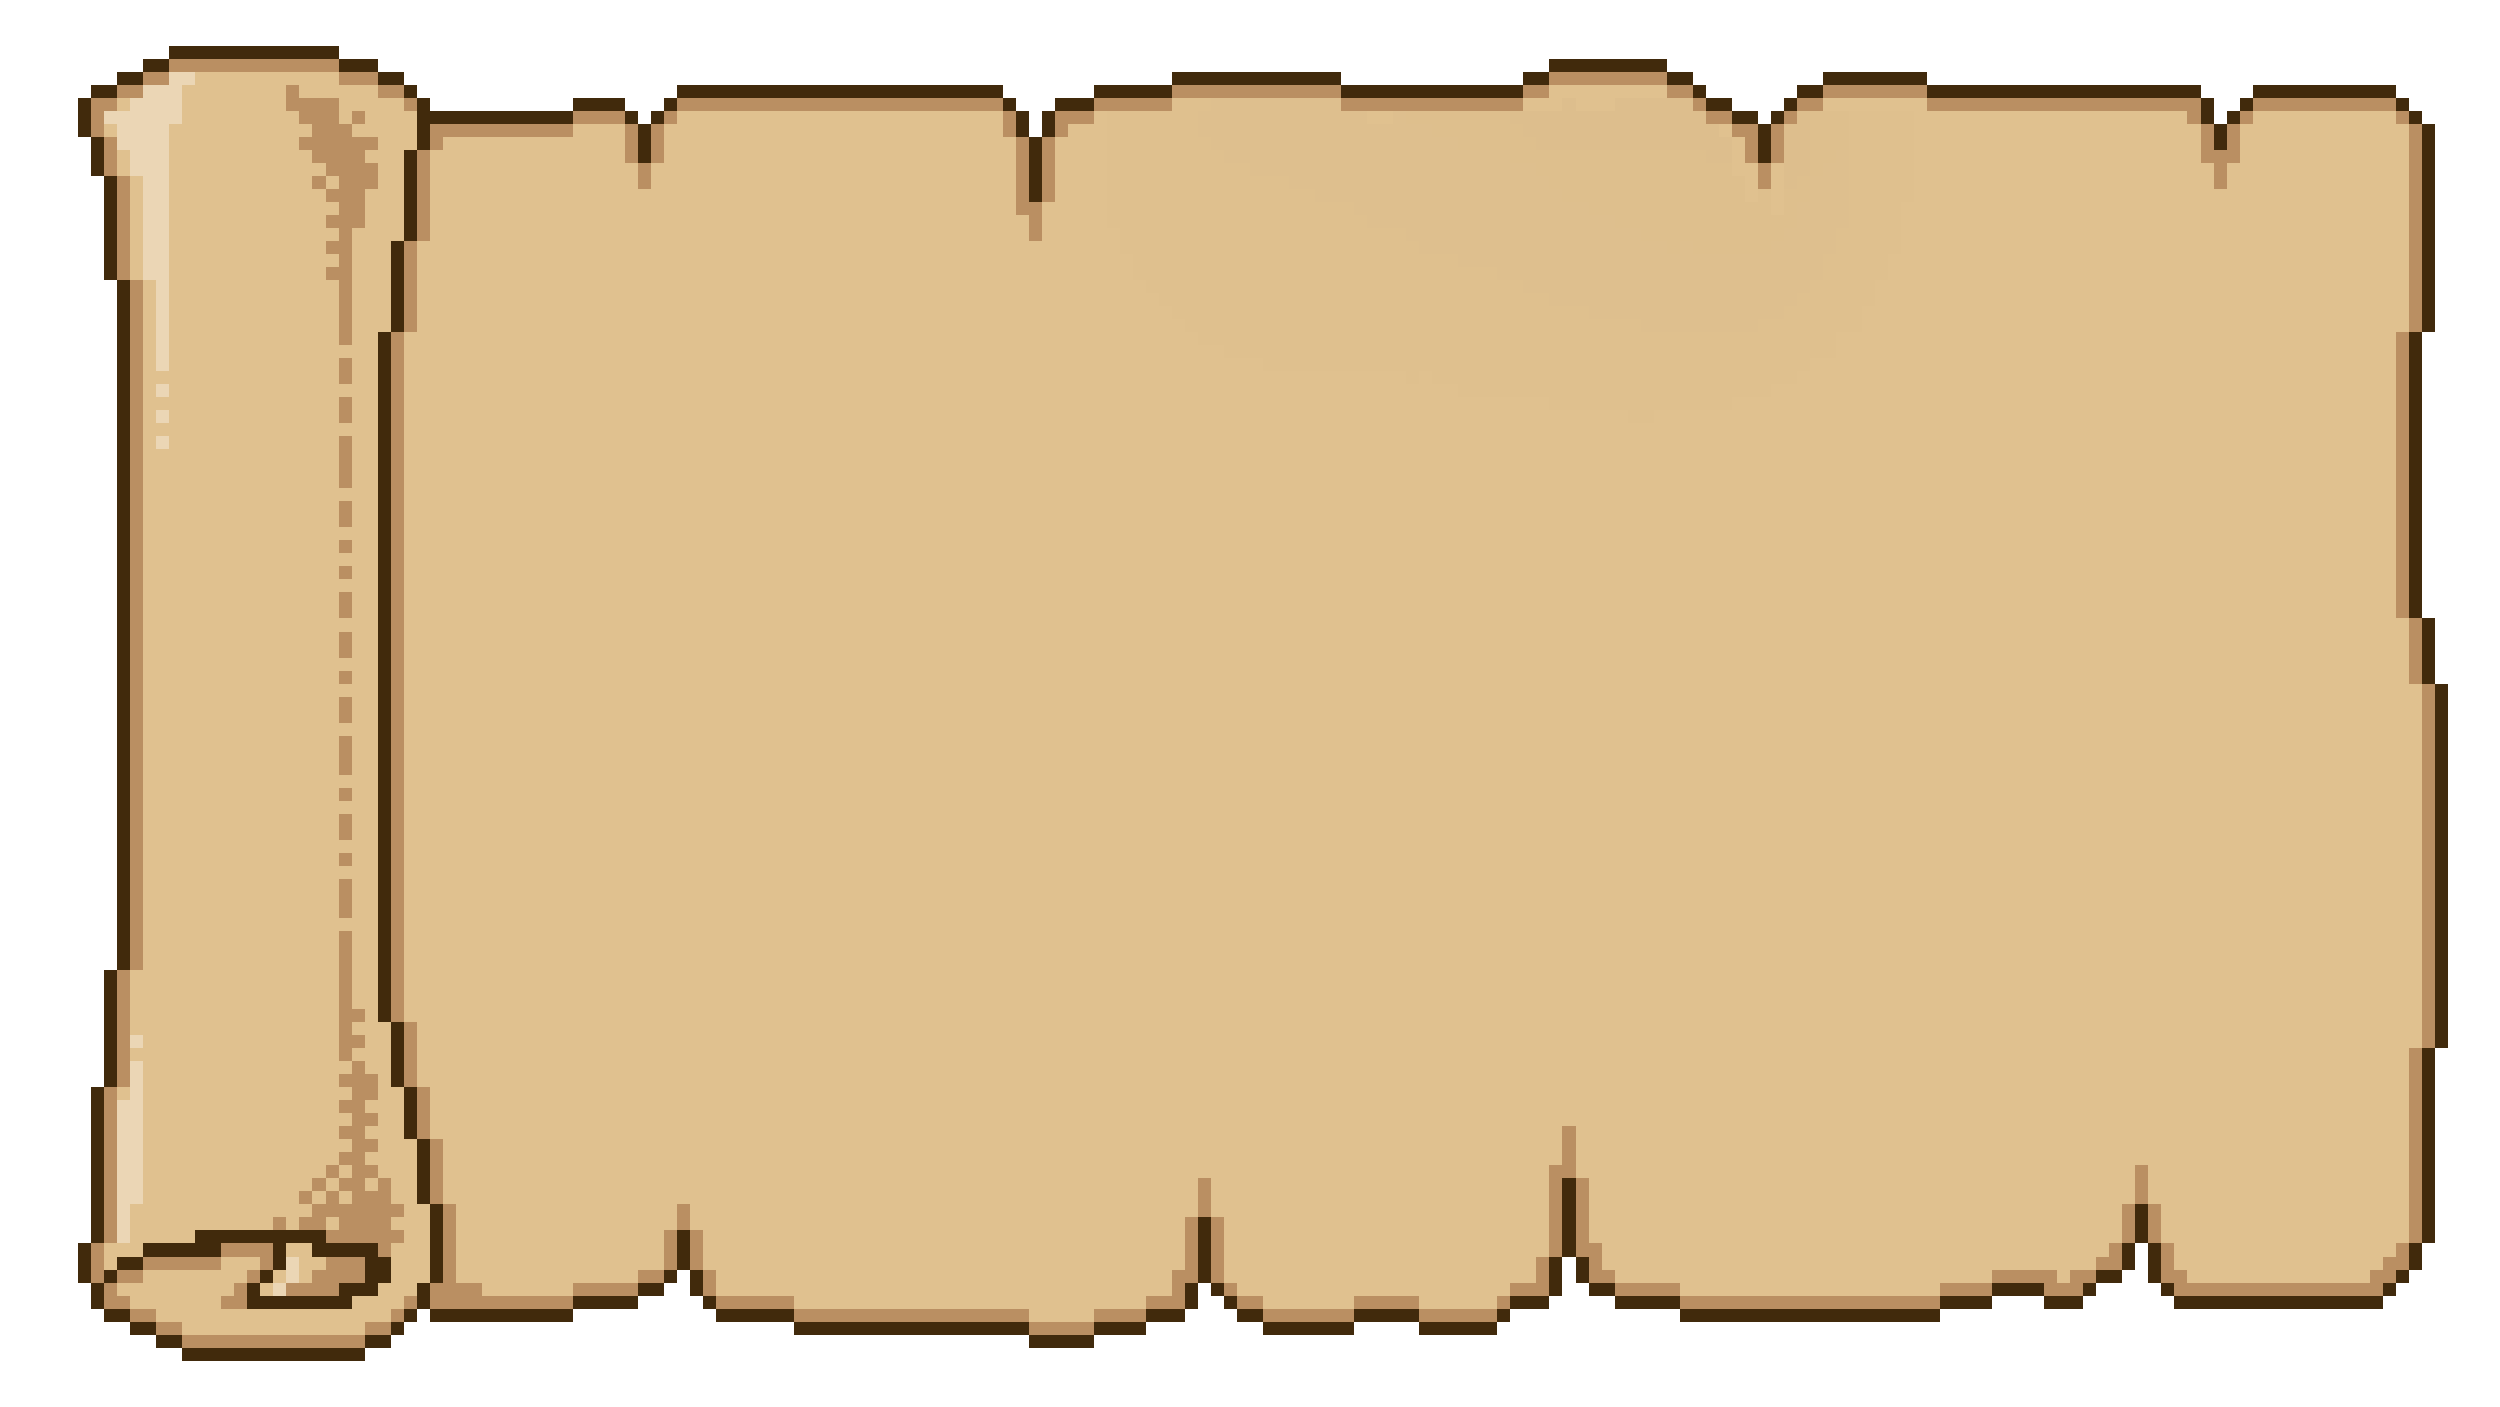
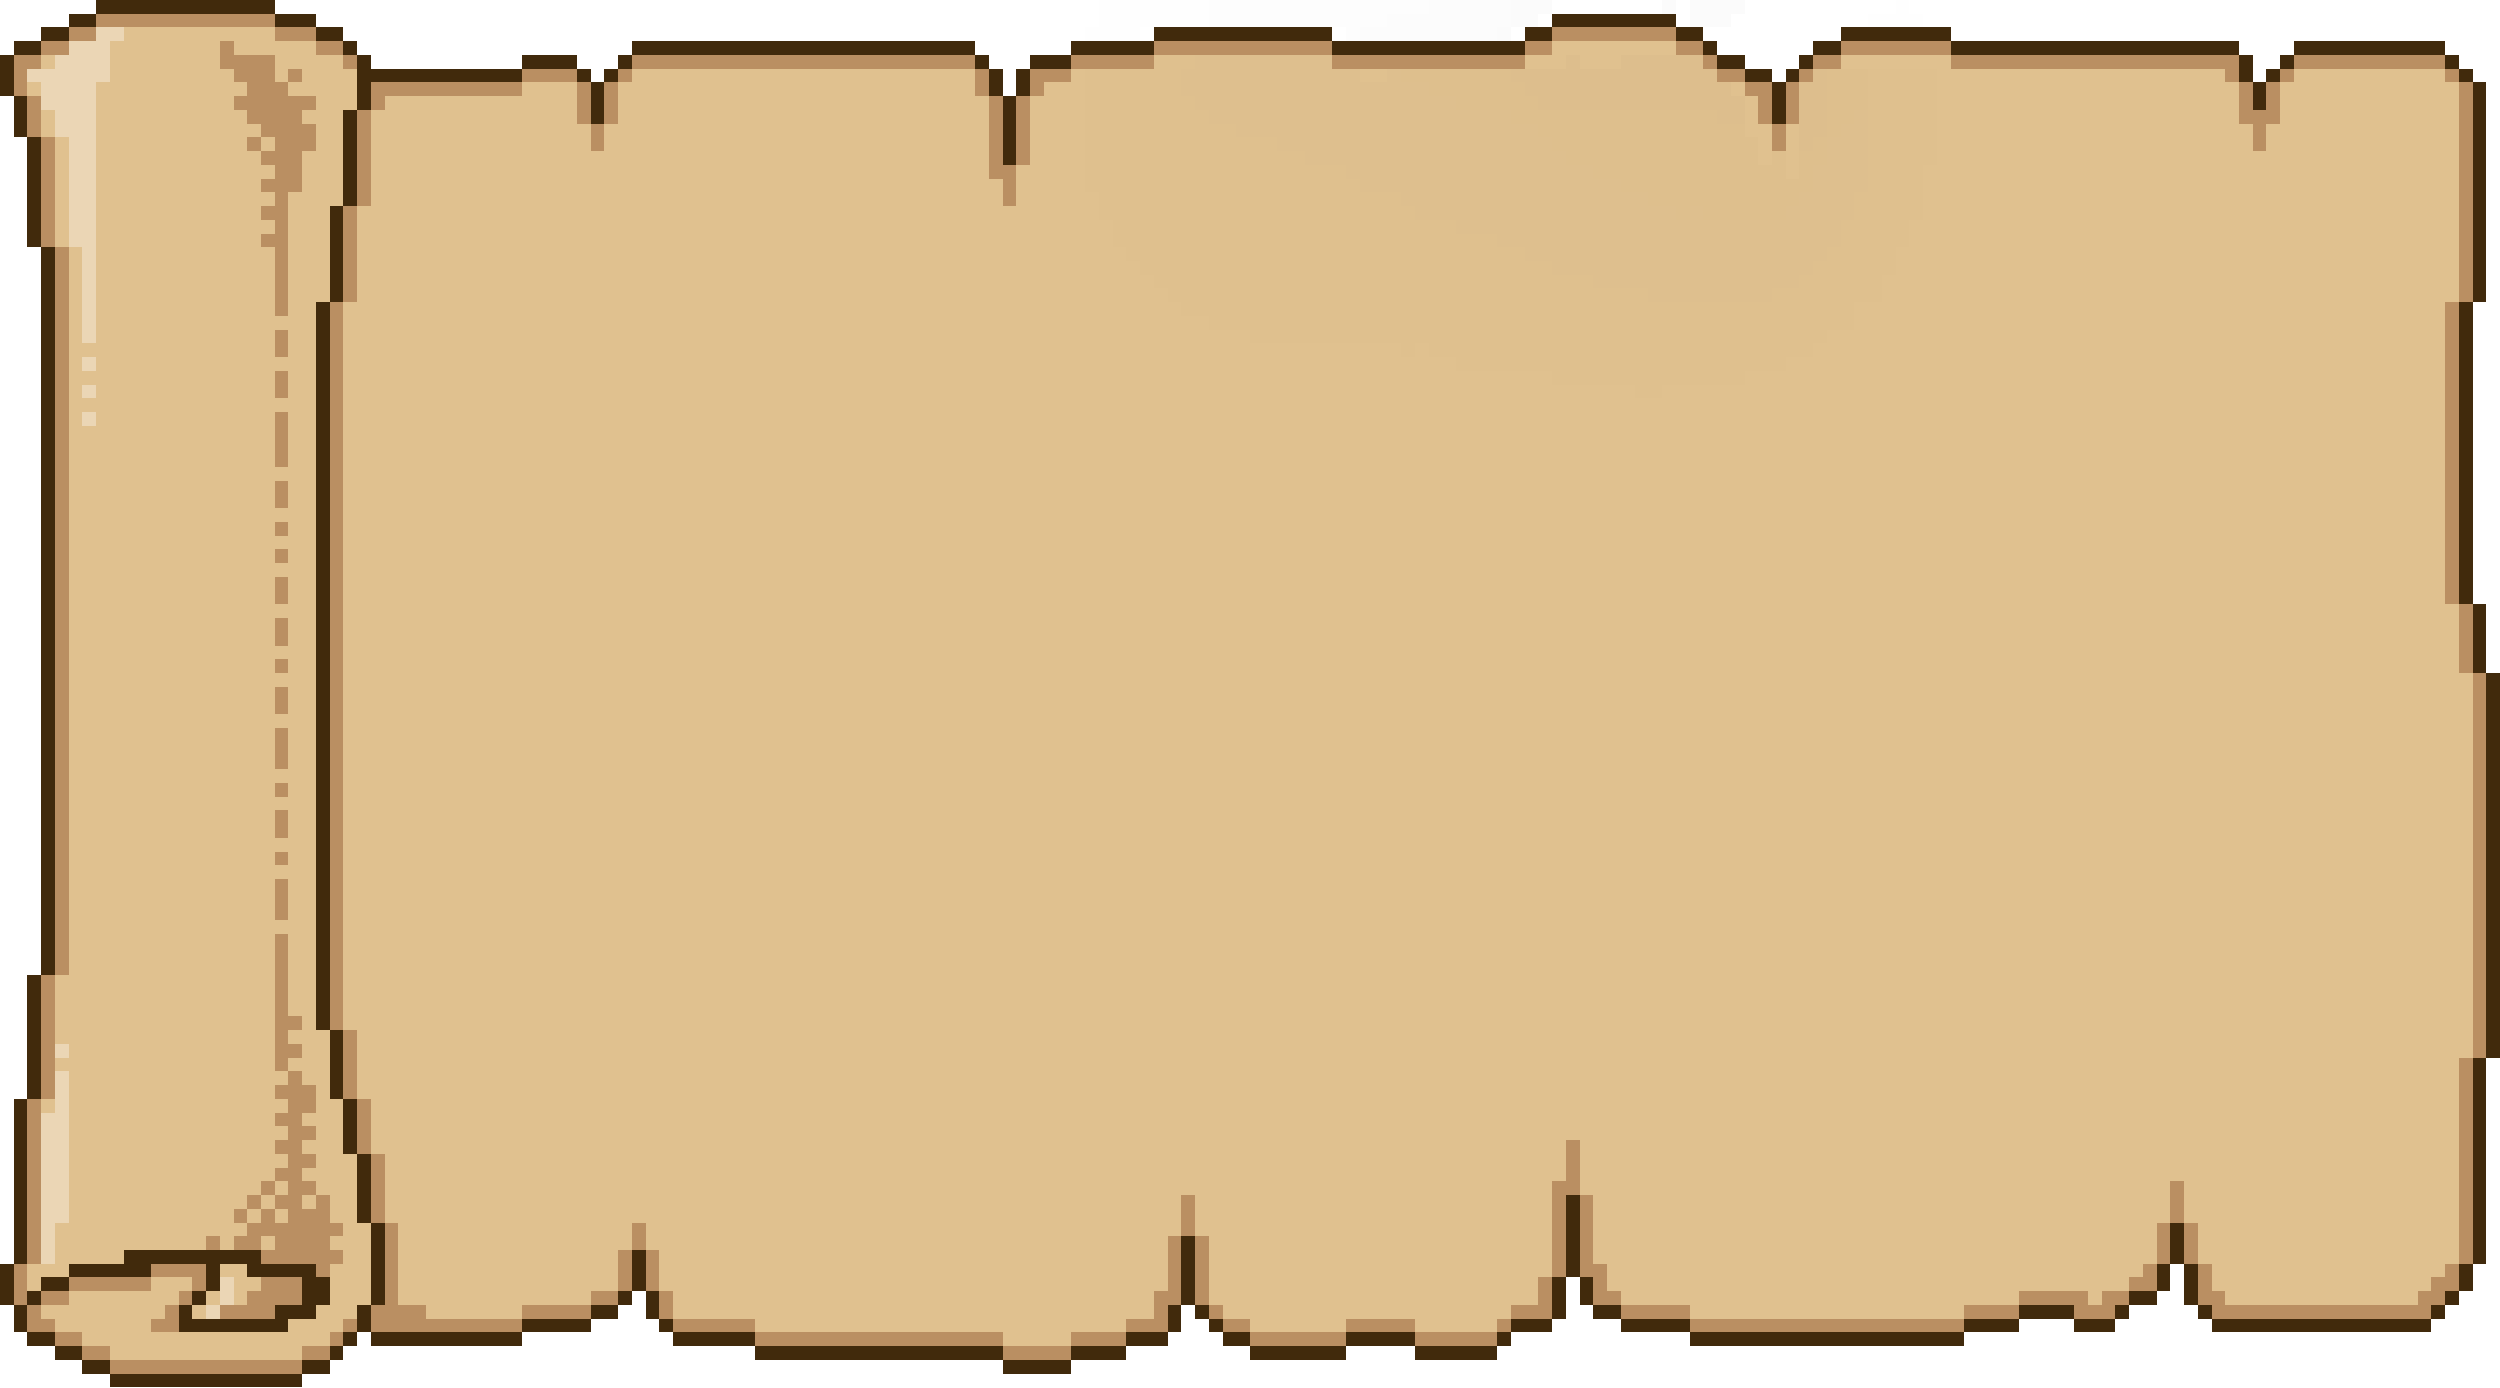
- <svg xmlns="http://www.w3.org/2000/svg" viewBox="0 0 192 108" shape-rendering="crispEdges">
-   <path stroke="#412a0c" d="M13 4h13M11 5h2M26 5h3M119 5h9M9 6h2M29 6h2M90 6h13M117 6h2M128 6h2M140 6h8M7 7h2M31 7h1M52 7h25M84 7h6M103 7h14M130 7h1M138 7h2M148 7h21M173 7h11M6 8h1M32 8h1M44 8h4M51 8h1M77 8h1M81 8h3M131 8h2M137 8h1M169 8h1M172 8h1M184 8h1M6 9h1M32 9h12M48 9h1M50 9h1M78 9h1M80 9h1M133 9h2M136 9h1M169 9h1M171 9h1M185 9h1M6 10h1M32 10h1M49 10h1M78 10h1M80 10h1M135 10h1M170 10h1M186 10h1M7 11h1M32 11h1M49 11h1M79 11h1M135 11h1M170 11h1M186 11h1M7 12h1M31 12h1M49 12h1M79 12h1M135 12h1M186 12h1M7 13h1M31 13h1M79 13h1M186 13h1M8 14h1M31 14h1M79 14h1M186 14h1M8 15h1M31 15h1M79 15h1M186 15h1M8 16h1M31 16h1M186 16h1M8 17h1M31 17h1M186 17h1M8 18h1M31 18h1M186 18h1M8 19h1M30 19h1M186 19h1M8 20h1M30 20h1M186 20h1M8 21h1M30 21h1M186 21h1M9 22h1M30 22h1M186 22h1M9 23h1M30 23h1M186 23h1M9 24h1M30 24h1M186 24h1M9 25h1M30 25h1M186 25h1M9 26h1M29 26h1M185 26h1M9 27h1M29 27h1M185 27h1M9 28h1M29 28h1M185 28h1M9 29h1M29 29h1M185 29h1M9 30h1M29 30h1M185 30h1M9 31h1M29 31h1M185 31h1M9 32h1M29 32h1M185 32h1M9 33h1M29 33h1M185 33h1M9 34h1M29 34h1M185 34h1M9 35h1M29 35h1M185 35h1M9 36h1M29 36h1M185 36h1M9 37h1M29 37h1M185 37h1M9 38h1M29 38h1M185 38h1M9 39h1M29 39h1M185 39h1M9 40h1M29 40h1M185 40h1M9 41h1M29 41h1M185 41h1M9 42h1M29 42h1M185 42h1M9 43h1M29 43h1M185 43h1M9 44h1M29 44h1M185 44h1M9 45h1M29 45h1M185 45h1M9 46h1M29 46h1M185 46h1M9 47h1M29 47h1M185 47h1M9 48h1M29 48h1M186 48h1M9 49h1M29 49h1M186 49h1M9 50h1M29 50h1M186 50h1M9 51h1M29 51h1M186 51h1M9 52h1M29 52h1M186 52h1M9 53h1M29 53h1M187 53h1M9 54h1M29 54h1M187 54h1M9 55h1M29 55h1M187 55h1M9 56h1M29 56h1M187 56h1M9 57h1M29 57h1M187 57h1M9 58h1M29 58h1M187 58h1M9 59h1M29 59h1M187 59h1M9 60h1M29 60h1M187 60h1M9 61h1M29 61h1M187 61h1M9 62h1M29 62h1M187 62h1M9 63h1M29 63h1M187 63h1M9 64h1M29 64h1M187 64h1M9 65h1M29 65h1M187 65h1M9 66h1M29 66h1M187 66h1M9 67h1M29 67h1M187 67h1M9 68h1M29 68h1M187 68h1M9 69h1M29 69h1M187 69h1M9 70h1M29 70h1M187 70h1M9 71h1M29 71h1M187 71h1M9 72h1M29 72h1M187 72h1M9 73h1M29 73h1M187 73h1M9 74h1M29 74h1M187 74h1M8 75h1M29 75h1M187 75h1M8 76h1M29 76h1M187 76h1M8 77h1M29 77h1M187 77h1M8 78h1M29 78h1M187 78h1M8 79h1M30 79h1M187 79h1M8 80h1M30 80h1M187 80h1M8 81h1M30 81h1M186 81h1M8 82h1M30 82h1M186 82h1M8 83h1M30 83h1M186 83h1M7 84h1M31 84h1M186 84h1M7 85h1M31 85h1M186 85h1M7 86h1M31 86h1M186 86h1M7 87h1M31 87h1M186 87h1M7 88h1M32 88h1M186 88h1M7 89h1M32 89h1M186 89h1M7 90h1M32 90h1M186 90h1M7 91h1M32 91h1M120 91h1M186 91h1M7 92h1M32 92h1M120 92h1M186 92h1M7 93h1M33 93h1M120 93h1M164 93h1M186 93h1M7 94h1M33 94h1M92 94h1M120 94h1M164 94h1M186 94h1M7 95h1M15 95h10M33 95h1M52 95h1M92 95h1M120 95h1M164 95h1M186 95h1M6 96h1M11 96h6M21 96h1M24 96h5M33 96h1M52 96h1M92 96h1M120 96h1M163 96h1M165 96h1M185 96h1M6 97h1M9 97h2M21 97h1M28 97h2M33 97h1M52 97h1M92 97h1M119 97h1M121 97h1M163 97h1M165 97h1M185 97h1M6 98h1M8 98h1M20 98h1M28 98h2M33 98h1M51 98h1M53 98h1M92 98h1M119 98h1M121 98h1M161 98h2M165 98h1M184 98h1M7 99h1M19 99h1M26 99h3M32 99h1M49 99h2M53 99h1M91 99h1M93 99h1M119 99h1M122 99h2M153 99h4M160 99h1M166 99h1M183 99h1M7 100h1M19 100h8M32 100h1M44 100h5M54 100h1M91 100h1M94 100h1M116 100h3M124 100h5M149 100h4M157 100h3M167 100h16M8 101h2M31 101h1M33 101h11M55 101h6M88 101h3M95 101h2M104 101h5M115 101h1M129 101h20M10 102h2M30 102h1M61 102h18M84 102h4M97 102h7M109 102h6M12 103h2M28 103h2M79 103h5M14 104h14" />
-   <path stroke="#ba8f62" d="M13 5h13M11 6h2M26 6h3M119 6h9M9 7h2M22 7h1M29 7h2M90 7h13M117 7h2M128 7h2M140 7h8M7 8h2M22 8h4M31 8h1M52 8h25M84 8h6M103 8h14M130 8h1M138 8h2M148 8h21M173 8h11M7 9h1M23 9h3M27 9h1M44 9h4M51 9h1M77 9h1M81 9h3M131 9h2M137 9h1M168 9h1M172 9h1M184 9h1M7 10h1M24 10h3M33 10h11M48 10h1M50 10h1M77 10h1M81 10h1M133 10h2M136 10h1M169 10h1M171 10h1M185 10h1M8 11h1M23 11h6M33 11h1M48 11h1M50 11h1M78 11h1M80 11h1M134 11h1M136 11h1M169 11h1M171 11h1M185 11h1M8 12h1M24 12h4M32 12h1M48 12h1M50 12h1M78 12h1M80 12h1M134 12h1M136 12h1M169 12h3M185 12h1M8 13h1M25 13h4M32 13h1M49 13h1M78 13h1M80 13h1M135 13h1M170 13h1M185 13h1M9 14h1M24 14h1M26 14h3M32 14h1M49 14h1M78 14h1M80 14h1M135 14h1M170 14h1M185 14h1M9 15h1M25 15h3M32 15h1M78 15h1M80 15h1M185 15h1M9 16h1M26 16h2M32 16h1M78 16h2M185 16h1M9 17h1M25 17h3M32 17h1M79 17h1M185 17h1M9 18h1M26 18h1M32 18h1M79 18h1M185 18h1M9 19h1M25 19h2M31 19h1M185 19h1M9 20h1M26 20h1M31 20h1M185 20h1M9 21h1M25 21h2M31 21h1M185 21h1M10 22h1M26 22h1M31 22h1M185 22h1M10 23h1M26 23h1M31 23h1M185 23h1M10 24h1M26 24h1M31 24h1M185 24h1M10 25h1M26 25h1M31 25h1M185 25h1M10 26h1M26 26h1M30 26h1M184 26h1M10 27h1M30 27h1M184 27h1M10 28h1M26 28h1M30 28h1M184 28h1M10 29h1M26 29h1M30 29h1M184 29h1M10 30h1M30 30h1M184 30h1M10 31h1M26 31h1M30 31h1M184 31h1M10 32h1M26 32h1M30 32h1M184 32h1M10 33h1M30 33h1M184 33h1M10 34h1M26 34h1M30 34h1M184 34h1M10 35h1M26 35h1M30 35h1M184 35h1M10 36h1M26 36h1M30 36h1M184 36h1M10 37h1M26 37h1M30 37h1M184 37h1M10 38h1M30 38h1M184 38h1M10 39h1M26 39h1M30 39h1M184 39h1M10 40h1M26 40h1M30 40h1M184 40h1M10 41h1M30 41h1M184 41h1M10 42h1M26 42h1M30 42h1M184 42h1M10 43h1M30 43h1M184 43h1M10 44h1M26 44h1M30 44h1M184 44h1M10 45h1M30 45h1M184 45h1M10 46h1M26 46h1M30 46h1M184 46h1M10 47h1M26 47h1M30 47h1M184 47h1M10 48h1M30 48h1M185 48h1M10 49h1M26 49h1M30 49h1M185 49h1M10 50h1M26 50h1M30 50h1M185 50h1M10 51h1M30 51h1M185 51h1M10 52h1M26 52h1M30 52h1M185 52h1M10 53h1M30 53h1M186 53h1M10 54h1M26 54h1M30 54h1M186 54h1M10 55h1M26 55h1M30 55h1M186 55h1M10 56h1M30 56h1M186 56h1M10 57h1M26 57h1M30 57h1M186 57h1M10 58h1M26 58h1M30 58h1M186 58h1M10 59h1M26 59h1M30 59h1M186 59h1M10 60h1M30 60h1M186 60h1M10 61h1M26 61h1M30 61h1M186 61h1M10 62h1M30 62h1M186 62h1M10 63h1M26 63h1M30 63h1M186 63h1M10 64h1M26 64h1M30 64h1M186 64h1M10 65h1M30 65h1M186 65h1M10 66h1M26 66h1M30 66h1M186 66h1M10 67h1M30 67h1M186 67h1M10 68h1M26 68h1M30 68h1M186 68h1M10 69h1M26 69h1M30 69h1M186 69h1M10 70h1M26 70h1M30 70h1M186 70h1M10 71h1M30 71h1M186 71h1M10 72h1M26 72h1M30 72h1M186 72h1M10 73h1M26 73h1M30 73h1M186 73h1M10 74h1M26 74h1M30 74h1M186 74h1M9 75h1M26 75h1M30 75h1M186 75h1M9 76h1M26 76h1M30 76h1M186 76h1M9 77h1M26 77h1M30 77h1M186 77h1M9 78h1M26 78h2M30 78h1M186 78h1M9 79h1M26 79h1M31 79h1M186 79h1M9 80h1M26 80h2M31 80h1M186 80h1M9 81h1M26 81h1M31 81h1M185 81h1M9 82h1M27 82h1M31 82h1M185 82h1M9 83h1M26 83h3M31 83h1M185 83h1M8 84h1M27 84h2M32 84h1M185 84h1M8 85h1M26 85h2M32 85h1M185 85h1M8 86h1M27 86h2M32 86h1M185 86h1M8 87h1M26 87h2M32 87h1M120 87h1M185 87h1M8 88h1M27 88h2M33 88h1M120 88h1M185 88h1M8 89h1M26 89h2M33 89h1M120 89h1M185 89h1M8 90h1M25 90h1M27 90h2M33 90h1M119 90h2M164 90h1M185 90h1M8 91h1M24 91h1M26 91h2M29 91h1M33 91h1M92 91h1M119 91h1M121 91h1M164 91h1M185 91h1M8 92h1M23 92h1M25 92h1M27 92h3M33 92h1M92 92h1M119 92h1M121 92h1M164 92h1M185 92h1M8 93h1M24 93h7M34 93h1M52 93h1M92 93h1M119 93h1M121 93h1M163 93h1M165 93h1M185 93h1M8 94h1M21 94h1M23 94h2M26 94h4M34 94h1M52 94h1M91 94h1M93 94h1M119 94h1M121 94h1M163 94h1M165 94h1M185 94h1M8 95h1M25 95h6M34 95h1M51 95h1M53 95h1M91 95h1M93 95h1M119 95h1M121 95h1M163 95h1M165 95h1M185 95h1M7 96h1M17 96h4M29 96h1M34 96h1M51 96h1M53 96h1M91 96h1M93 96h1M119 96h1M121 96h2M162 96h1M166 96h1M184 96h1M7 97h1M11 97h6M20 97h1M25 97h3M34 97h1M51 97h1M53 97h1M91 97h1M93 97h1M118 97h1M122 97h1M161 97h2M166 97h1M183 97h2M7 98h1M9 98h2M19 98h1M24 98h4M34 98h1M49 98h2M54 98h1M90 98h2M93 98h1M118 98h1M122 98h2M153 98h5M159 98h2M166 98h2M182 98h2M8 99h1M18 99h1M22 99h4M33 99h4M44 99h5M54 99h1M90 99h1M94 99h1M116 99h3M124 99h5M149 99h4M157 99h3M167 99h16M8 100h2M17 100h2M31 100h1M33 100h11M55 100h6M88 100h3M95 100h2M104 100h5M115 100h1M129 100h20M10 101h2M30 101h1M61 101h18M84 101h4M97 101h7M109 101h6M12 102h2M28 102h2M79 102h5M14 103h14" />
-   <path stroke="#ebd6b5" d="M13 6h2M11 7h3M10 8h4M8 9h6M9 10h4M9 11h4M10 12h3M10 13h3M11 14h2M11 15h2M11 16h2M11 17h2M11 18h2M11 19h2M11 20h2M11 21h2M12 22h1M12 23h1M12 24h1M12 25h1M12 26h1M12 27h1M12 28h1M12 30h1M12 32h1M12 34h1M10 80h1M10 82h1M10 83h1M10 84h1M9 85h2M9 86h2M9 87h2M9 88h2M9 89h2M9 90h2M9 91h2M9 92h2M9 93h1M9 94h1M9 95h1M22 97h1M22 98h1M21 99h1" />
-   <path stroke="#e0c18f" d="M15 6h11M14 7h8M23 7h6M119 7h9M9 8h1M14 8h8M26 8h5M117 8h3M121 8h3M140 8h8M14 9h9M26 9h1M28 9h4M52 9h25M84 9h1M105 9h2M147 9h21M173 9h11M8 10h1M13 10h11M27 10h5M44 10h4M51 10h26M82 10h3M132 10h1M147 10h22M172 10h13M13 11h10M29 11h3M34 11h14M51 11h27M81 11h4M133 11h1M147 11h22M172 11h13M9 12h1M13 12h11M28 12h3M33 12h15M51 12h27M81 12h4M133 12h1M147 12h22M172 12h13M9 13h1M13 13h12M29 13h2M33 13h16M50 13h28M81 13h4M133 13h2M136 13h1M147 13h23M171 13h14M10 14h1M13 14h11M25 14h1M29 14h2M33 14h16M50 14h28M81 14h4M134 14h1M136 14h1M147 14h23M171 14h14M10 15h1M13 15h12M28 15h3M33 15h45M81 15h4M134 15h1M136 15h1M147 15h38M10 16h1M13 16h13M28 16h3M33 16h45M80 16h5M136 16h1M146 16h39M10 17h1M13 17h12M28 17h3M33 17h46M80 17h5M146 17h39M10 18h1M13 18h13M27 18h4M33 18h46M80 18h6M146 18h39M10 19h1M13 19h12M27 19h3M32 19h54M146 19h39M10 20h1M13 20h13M27 20h3M32 20h55M145 20h40M10 21h1M13 21h12M27 21h3M32 21h55M145 21h40M11 22h1M13 22h13M27 22h3M32 22h56M144 22h41M11 23h1M13 23h13M27 23h3M32 23h57M144 23h41M11 24h1M13 24h13M27 24h3M32 24h58M143 24h42M11 25h1M13 25h13M27 25h3M32 25h59M143 25h42M11 26h1M13 26h13M27 26h2M31 26h61M141 26h43M11 27h1M13 27h16M31 27h63M141 27h43M11 28h1M13 28h13M27 28h2M31 28h66M139 28h45M11 29h15M27 29h2M31 29h77M109 29h1M138 29h46M11 30h1M13 30h16M31 30h81M136 30h48M11 31h15M27 31h2M31 31h88M133 31h51M11 32h1M13 32h13M27 32h2M31 32h94M127 32h57M11 33h18M31 33h153M11 34h1M13 34h13M27 34h2M31 34h153M11 35h15M27 35h2M31 35h153M11 36h15M27 36h2M31 36h153M11 37h15M27 37h2M31 37h153M11 38h18M31 38h153M11 39h15M27 39h2M31 39h153M11 40h15M27 40h2M31 40h153M11 41h18M31 41h153M11 42h15M27 42h2M31 42h153M11 43h18M31 43h153M11 44h15M27 44h2M31 44h153M11 45h18M31 45h153M11 46h15M27 46h2M31 46h153M11 47h15M27 47h2M31 47h153M11 48h18M31 48h154M11 49h15M27 49h2M31 49h154M11 50h15M27 50h2M31 50h154M11 51h18M31 51h154M11 52h15M27 52h2M31 52h154M11 53h18M31 53h155M11 54h15M27 54h2M31 54h155M11 55h15M27 55h2M31 55h155M11 56h18M31 56h155M11 57h15M27 57h2M31 57h155M11 58h15M27 58h2M31 58h155M11 59h15M27 59h2M31 59h155M11 60h18M31 60h155M11 61h15M27 61h2M31 61h155M11 62h18M31 62h155M11 63h15M27 63h2M31 63h155M11 64h15M27 64h2M31 64h155M11 65h18M31 65h155M11 66h15M27 66h2M31 66h155M11 67h18M31 67h155M11 68h15M27 68h2M31 68h155M11 69h15M27 69h2M31 69h155M11 70h15M27 70h2M31 70h155M11 71h18M31 71h155M11 72h15M27 72h2M31 72h155M11 73h15M27 73h2M31 73h155M11 74h15M27 74h2M31 74h155M10 75h16M27 75h2M31 75h155M10 76h16M27 76h2M31 76h155M10 77h16M27 77h2M31 77h155M10 78h16M28 78h1M31 78h155M10 79h16M27 79h3M32 79h154M11 80h15M28 80h2M32 80h154M10 81h16M27 81h3M32 81h153M11 82h16M28 82h2M32 82h153M11 83h15M29 83h1M32 83h153M9 84h1M11 84h16M29 84h2M33 84h152M11 85h15M28 85h3M33 85h152M11 86h16M29 86h2M33 86h152M11 87h15M28 87h3M33 87h87M121 87h64M11 88h16M29 88h3M34 88h86M121 88h64M11 89h15M28 89h4M34 89h86M121 89h64M11 90h14M26 90h1M29 90h3M34 90h85M121 90h43M165 90h20M11 91h13M25 91h1M28 91h1M30 91h2M34 91h58M93 91h26M122 91h42M165 91h20M11 92h12M24 92h1M26 92h1M30 92h2M34 92h58M93 92h26M122 92h42M165 92h20M10 93h14M31 93h2M35 93h17M53 93h39M93 93h26M122 93h41M166 93h19M10 94h11M22 94h1M25 94h1M30 94h3M35 94h17M53 94h38M94 94h25M122 94h41M166 94h19M10 95h5M31 95h2M35 95h16M54 95h37M94 95h25M122 95h41M166 95h19M8 96h3M22 96h2M30 96h3M35 96h16M54 96h37M94 96h25M123 96h39M167 96h17M8 97h1M17 97h3M23 97h2M30 97h3M35 97h16M54 97h37M94 97h24M123 97h38M167 97h16M11 98h8M21 98h1M23 98h1M30 98h3M35 98h14M55 98h35M94 98h24M124 98h29M158 98h1M168 98h14M9 99h9M20 99h1M29 99h3M37 99h7M55 99h35M95 99h21M129 99h20M10 100h7M27 100h4M61 100h27M97 100h7M109 100h6M12 101h18M79 101h5M14 102h14" />
-   <path stroke="#dfc08e" d="M90 8h3M85 9h7M142 9h5M85 10h7M142 10h5M85 11h8M142 11h5M85 12h9M142 12h5M85 13h11M142 13h5M85 14h14M142 14h5M85 15h16M142 15h5M85 16h19M142 16h4M85 17h20M142 17h4M86 18h22M141 18h5M86 19h23M141 19h5M87 20h25M140 20h5M87 21h28M140 21h5M88 22h29M139 22h5M89 23h30M138 23h6M90 24h32M137 24h6M91 25h35M135 25h8M92 26h49M94 27h47M97 28h42M108 29h1M110 29h28M112 30h24M119 31h14M125 32h2" />
-   <path stroke="#debf8e" d="M93 8h10M92 9h13M107 9h1M92 10h18M93 11h19M94 12h22M141 12h1M96 13h22M140 13h2M99 14h20M139 14h3M101 15h19M139 15h3M104 16h18M138 16h4M105 17h19M138 17h4M108 18h18M137 18h4M109 19h19M129 19h1M136 19h5M112 20h28M115 21h25M117 22h22M119 23h19M122 24h15M126 25h9" />
-   <path stroke="#ddbe8d" d="M120 8h1M124 8h6M116 9h15M138 9h1M117 10h15M137 10h2M118 11h15M137 11h2M131 12h2M137 12h2M137 13h2M137 14h1" />
-   <path stroke="#debf8d" d="M108 9h8M139 9h3M110 10h7M139 10h3M112 11h6M139 11h3M116 12h15M139 12h2M118 13h15M139 13h1M119 14h15M138 14h1M120 15h14M135 15h1M137 15h2M122 16h14M137 16h1M124 17h14M126 18h11M128 19h1M130 19h6" />
+ <svg xmlns="http://www.w3.org/2000/svg" viewBox="0 -0.5 182 101" shape-rendering="crispEdges">
+   <path stroke="#412a0c" d="M7 0h13M5 1h2M20 1h3M113 1h9M3 2h2M23 2h2M84 2h13M111 2h2M122 2h2M134 2h8M1 3h2M25 3h1M46 3h25M78 3h6M97 3h14M124 3h1M132 3h2M142 3h21M167 3h11M0 4h1M26 4h1M38 4h4M45 4h1M71 4h1M75 4h3M125 4h2M131 4h1M163 4h1M166 4h1M178 4h1M0 5h1M26 5h12M42 5h1M44 5h1M72 5h1M74 5h1M127 5h2M130 5h1M163 5h1M165 5h1M179 5h1M0 6h1M26 6h1M43 6h1M72 6h1M74 6h1M129 6h1M164 6h1M180 6h1M1 7h1M26 7h1M43 7h1M73 7h1M129 7h1M164 7h1M180 7h1M1 8h1M25 8h1M43 8h1M73 8h1M129 8h1M180 8h1M1 9h1M25 9h1M73 9h1M180 9h1M2 10h1M25 10h1M73 10h1M180 10h1M2 11h1M25 11h1M73 11h1M180 11h1M2 12h1M25 12h1M180 12h1M2 13h1M25 13h1M180 13h1M2 14h1M25 14h1M180 14h1M2 15h1M24 15h1M180 15h1M2 16h1M24 16h1M180 16h1M2 17h1M24 17h1M180 17h1M3 18h1M24 18h1M180 18h1M3 19h1M24 19h1M180 19h1M3 20h1M24 20h1M180 20h1M3 21h1M24 21h1M180 21h1M3 22h1M23 22h1M179 22h1M3 23h1M23 23h1M179 23h1M3 24h1M23 24h1M179 24h1M3 25h1M23 25h1M179 25h1M3 26h1M23 26h1M179 26h1M3 27h1M23 27h1M179 27h1M3 28h1M23 28h1M179 28h1M3 29h1M23 29h1M179 29h1M3 30h1M23 30h1M179 30h1M3 31h1M23 31h1M179 31h1M3 32h1M23 32h1M179 32h1M3 33h1M23 33h1M179 33h1M3 34h1M23 34h1M179 34h1M3 35h1M23 35h1M179 35h1M3 36h1M23 36h1M179 36h1M3 37h1M23 37h1M179 37h1M3 38h1M23 38h1M179 38h1M3 39h1M23 39h1M179 39h1M3 40h1M23 40h1M179 40h1M3 41h1M23 41h1M179 41h1M3 42h1M23 42h1M179 42h1M3 43h1M23 43h1M179 43h1M3 44h1M23 44h1M180 44h1M3 45h1M23 45h1M180 45h1M3 46h1M23 46h1M180 46h1M3 47h1M23 47h1M180 47h1M3 48h1M23 48h1M180 48h1M3 49h1M23 49h1M181 49h1M3 50h1M23 50h1M181 50h1M3 51h1M23 51h1M181 51h1M3 52h1M23 52h1M181 52h1M3 53h1M23 53h1M181 53h1M3 54h1M23 54h1M181 54h1M3 55h1M23 55h1M181 55h1M3 56h1M23 56h1M181 56h1M3 57h1M23 57h1M181 57h1M3 58h1M23 58h1M181 58h1M3 59h1M23 59h1M181 59h1M3 60h1M23 60h1M181 60h1M3 61h1M23 61h1M181 61h1M3 62h1M23 62h1M181 62h1M3 63h1M23 63h1M181 63h1M3 64h1M23 64h1M181 64h1M3 65h1M23 65h1M181 65h1M3 66h1M23 66h1M181 66h1M3 67h1M23 67h1M181 67h1M3 68h1M23 68h1M181 68h1M3 69h1M23 69h1M181 69h1M3 70h1M23 70h1M181 70h1M2 71h1M23 71h1M181 71h1M2 72h1M23 72h1M181 72h1M2 73h1M23 73h1M181 73h1M2 74h1M23 74h1M181 74h1M2 75h1M24 75h1M181 75h1M2 76h1M24 76h1M181 76h1M2 77h1M24 77h1M180 77h1M2 78h1M24 78h1M180 78h1M2 79h1M24 79h1M180 79h1M1 80h1M25 80h1M180 80h1M1 81h1M25 81h1M180 81h1M1 82h1M25 82h1M180 82h1M1 83h1M25 83h1M180 83h1M1 84h1M26 84h1M180 84h1M1 85h1M26 85h1M180 85h1M1 86h1M26 86h1M180 86h1M1 87h1M26 87h1M114 87h1M180 87h1M1 88h1M26 88h1M114 88h1M180 88h1M1 89h1M27 89h1M114 89h1M158 89h1M180 89h1M1 90h1M27 90h1M86 90h1M114 90h1M158 90h1M180 90h1M1 91h1M9 91h10M27 91h1M46 91h1M86 91h1M114 91h1M158 91h1M180 91h1M0 92h1M5 92h6M15 92h1M18 92h5M27 92h1M46 92h1M86 92h1M114 92h1M157 92h1M159 92h1M179 92h1M0 93h1M3 93h2M15 93h1M22 93h2M27 93h1M46 93h1M86 93h1M113 93h1M115 93h1M157 93h1M159 93h1M179 93h1M0 94h1M2 94h1M14 94h1M22 94h2M27 94h1M45 94h1M47 94h1M86 94h1M113 94h1M115 94h1M155 94h2M159 94h1M178 94h1M1 95h1M13 95h1M20 95h3M26 95h1M43 95h2M47 95h1M85 95h1M87 95h1M113 95h1M116 95h2M147 95h4M154 95h1M160 95h1M177 95h1M1 96h1M13 96h8M26 96h1M38 96h5M48 96h1M85 96h1M88 96h1M110 96h3M118 96h5M143 96h4M151 96h3M161 96h16M2 97h2M25 97h1M27 97h11M49 97h6M82 97h3M89 97h2M98 97h5M109 97h1M123 97h20M4 98h2M24 98h1M55 98h18M78 98h4M91 98h7M103 98h6M6 99h2M22 99h2M73 99h5M8 100h14" />
+   <path stroke="rgba(0,0,0,0.004)" d="M80 0h8M138 0h1M80 1h8M136 1h4M79 2h4" />
+   <path stroke="rgba(0,0,0,0.008)" d="M88 0h16M88 1h13M98 2h1" />
+   <path stroke="rgba(0,0,0,0.012)" d="M104 0h6M101 1h9M99 2h10" />
+   <path stroke="rgba(0,0,0,0.016)" d="M110 0h3M121 0h1M123 0h4M110 1h2M123 1h3M109 2h1" />
+   <path stroke="#ba8f62" d="M7 1h13M5 2h2M20 2h3M113 2h9M3 3h2M16 3h1M23 3h2M84 3h13M111 3h2M122 3h2M134 3h8M1 4h2M16 4h4M25 4h1M46 4h25M78 4h6M97 4h14M124 4h1M132 4h2M142 4h21M167 4h11M1 5h1M17 5h3M21 5h1M38 5h4M45 5h1M71 5h1M75 5h3M125 5h2M131 5h1M162 5h1M166 5h1M178 5h1M1 6h1M18 6h3M27 6h11M42 6h1M44 6h1M71 6h1M75 6h1M127 6h2M130 6h1M163 6h1M165 6h1M179 6h1M2 7h1M17 7h6M27 7h1M42 7h1M44 7h1M72 7h1M74 7h1M128 7h1M130 7h1M163 7h1M165 7h1M179 7h1M2 8h1M18 8h4M26 8h1M42 8h1M44 8h1M72 8h1M74 8h1M128 8h1M130 8h1M163 8h3M179 8h1M2 9h1M19 9h4M26 9h1M43 9h1M72 9h1M74 9h1M129 9h1M164 9h1M179 9h1M3 10h1M18 10h1M20 10h3M26 10h1M43 10h1M72 10h1M74 10h1M129 10h1M164 10h1M179 10h1M3 11h1M19 11h3M26 11h1M72 11h1M74 11h1M179 11h1M3 12h1M20 12h2M26 12h1M72 12h2M179 12h1M3 13h1M19 13h3M26 13h1M73 13h1M179 13h1M3 14h1M20 14h1M26 14h1M73 14h1M179 14h1M3 15h1M19 15h2M25 15h1M179 15h1M3 16h1M20 16h1M25 16h1M179 16h1M3 17h1M19 17h2M25 17h1M179 17h1M4 18h1M20 18h1M25 18h1M179 18h1M4 19h1M20 19h1M25 19h1M179 19h1M4 20h1M20 20h1M25 20h1M179 20h1M4 21h1M20 21h1M25 21h1M179 21h1M4 22h1M20 22h1M24 22h1M178 22h1M4 23h1M24 23h1M178 23h1M4 24h1M20 24h1M24 24h1M178 24h1M4 25h1M20 25h1M24 25h1M178 25h1M4 26h1M24 26h1M178 26h1M4 27h1M20 27h1M24 27h1M178 27h1M4 28h1M20 28h1M24 28h1M178 28h1M4 29h1M24 29h1M178 29h1M4 30h1M20 30h1M24 30h1M178 30h1M4 31h1M20 31h1M24 31h1M178 31h1M4 32h1M20 32h1M24 32h1M178 32h1M4 33h1M20 33h1M24 33h1M178 33h1M4 34h1M24 34h1M178 34h1M4 35h1M20 35h1M24 35h1M178 35h1M4 36h1M20 36h1M24 36h1M178 36h1M4 37h1M24 37h1M178 37h1M4 38h1M20 38h1M24 38h1M178 38h1M4 39h1M24 39h1M178 39h1M4 40h1M20 40h1M24 40h1M178 40h1M4 41h1M24 41h1M178 41h1M4 42h1M20 42h1M24 42h1M178 42h1M4 43h1M20 43h1M24 43h1M178 43h1M4 44h1M24 44h1M179 44h1M4 45h1M20 45h1M24 45h1M179 45h1M4 46h1M20 46h1M24 46h1M179 46h1M4 47h1M24 47h1M179 47h1M4 48h1M20 48h1M24 48h1M179 48h1M4 49h1M24 49h1M180 49h1M4 50h1M20 50h1M24 50h1M180 50h1M4 51h1M20 51h1M24 51h1M180 51h1M4 52h1M24 52h1M180 52h1M4 53h1M20 53h1M24 53h1M180 53h1M4 54h1M20 54h1M24 54h1M180 54h1M4 55h1M20 55h1M24 55h1M180 55h1M4 56h1M24 56h1M180 56h1M4 57h1M20 57h1M24 57h1M180 57h1M4 58h1M24 58h1M180 58h1M4 59h1M20 59h1M24 59h1M180 59h1M4 60h1M20 60h1M24 60h1M180 60h1M4 61h1M24 61h1M180 61h1M4 62h1M20 62h1M24 62h1M180 62h1M4 63h1M24 63h1M180 63h1M4 64h1M20 64h1M24 64h1M180 64h1M4 65h1M20 65h1M24 65h1M180 65h1M4 66h1M20 66h1M24 66h1M180 66h1M4 67h1M24 67h1M180 67h1M4 68h1M20 68h1M24 68h1M180 68h1M4 69h1M20 69h1M24 69h1M180 69h1M4 70h1M20 70h1M24 70h1M180 70h1M3 71h1M20 71h1M24 71h1M180 71h1M3 72h1M20 72h1M24 72h1M180 72h1M3 73h1M20 73h1M24 73h1M180 73h1M3 74h1M20 74h2M24 74h1M180 74h1M3 75h1M20 75h1M25 75h1M180 75h1M3 76h1M20 76h2M25 76h1M180 76h1M3 77h1M20 77h1M25 77h1M179 77h1M3 78h1M21 78h1M25 78h1M179 78h1M3 79h1M20 79h3M25 79h1M179 79h1M2 80h1M21 80h2M26 80h1M179 80h1M2 81h1M20 81h2M26 81h1M179 81h1M2 82h1M21 82h2M26 82h1M179 82h1M2 83h1M20 83h2M26 83h1M114 83h1M179 83h1M2 84h1M21 84h2M27 84h1M114 84h1M179 84h1M2 85h1M20 85h2M27 85h1M114 85h1M179 85h1M2 86h1M19 86h1M21 86h2M27 86h1M113 86h2M158 86h1M179 86h1M2 87h1M18 87h1M20 87h2M23 87h1M27 87h1M86 87h1M113 87h1M115 87h1M158 87h1M179 87h1M2 88h1M17 88h1M19 88h1M21 88h3M27 88h1M86 88h1M113 88h1M115 88h1M158 88h1M179 88h1M2 89h1M18 89h7M28 89h1M46 89h1M86 89h1M113 89h1M115 89h1M157 89h1M159 89h1M179 89h1M2 90h1M15 90h1M17 90h2M20 90h4M28 90h1M46 90h1M85 90h1M87 90h1M113 90h1M115 90h1M157 90h1M159 90h1M179 90h1M2 91h1M19 91h6M28 91h1M45 91h1M47 91h1M85 91h1M87 91h1M113 91h1M115 91h1M157 91h1M159 91h1M179 91h1M1 92h1M11 92h4M23 92h1M28 92h1M45 92h1M47 92h1M85 92h1M87 92h1M113 92h1M115 92h2M156 92h1M160 92h1M178 92h1M1 93h1M5 93h6M14 93h1M19 93h3M28 93h1M45 93h1M47 93h1M85 93h1M87 93h1M112 93h1M116 93h1M155 93h2M160 93h1M177 93h2M1 94h1M3 94h2M13 94h1M18 94h4M28 94h1M43 94h2M48 94h1M84 94h2M87 94h1M112 94h1M116 94h2M147 94h5M153 94h2M160 94h2M176 94h2M2 95h1M12 95h1M16 95h4M27 95h4M38 95h5M48 95h1M84 95h1M88 95h1M110 95h3M118 95h5M143 95h4M151 95h3M161 95h16M2 96h2M11 96h2M25 96h1M27 96h11M49 96h6M82 96h3M89 96h2M98 96h5M109 96h1M123 96h20M4 97h2M24 97h1M55 97h18M78 97h4M91 97h7M103 97h6M6 98h2M22 98h2M73 98h5M8 99h14" />
+   <path stroke="#ebd6b5" d="M7 2h2M5 3h3M4 4h4M2 5h6M3 6h4M3 7h4M4 8h3M4 9h3M5 10h2M5 11h2M5 12h2M5 13h2M5 14h2M5 15h2M5 16h2M5 17h2M6 18h1M6 19h1M6 20h1M6 21h1M6 22h1M6 23h1M6 24h1M6 26h1M6 28h1M6 30h1M4 76h1M4 78h1M4 79h1M4 80h1M3 81h2M3 82h2M3 83h2M3 84h2M3 85h2M3 86h2M3 87h2M3 88h2M3 89h1M3 90h1M3 91h1M16 93h1M16 94h1M15 95h1" />
+   <path stroke="#e0c18f" d="M9 2h11M8 3h8M17 3h6M113 3h9M3 4h1M8 4h8M20 4h5M111 4h3M115 4h3M134 4h8M8 5h9M20 5h1M22 5h4M46 5h25M78 5h1M99 5h2M141 5h21M167 5h11M2 6h1M7 6h11M21 6h5M38 6h4M45 6h26M76 6h3M126 6h1M141 6h22M166 6h13M7 7h10M23 7h3M28 7h14M45 7h27M75 7h4M127 7h1M141 7h22M166 7h13M3 8h1M7 8h11M22 8h3M27 8h15M45 8h27M75 8h4M127 8h1M141 8h22M166 8h13M3 9h1M7 9h12M23 9h2M27 9h16M44 9h28M75 9h4M127 9h2M130 9h1M141 9h23M165 9h14M4 10h1M7 10h11M19 10h1M23 10h2M27 10h16M44 10h28M75 10h4M128 10h1M130 10h1M141 10h23M165 10h14M4 11h1M7 11h12M22 11h3M27 11h45M75 11h4M128 11h1M130 11h1M141 11h38M4 12h1M7 12h13M22 12h3M27 12h45M74 12h5M130 12h1M140 12h39M4 13h1M7 13h12M22 13h3M27 13h46M74 13h5M140 13h39M4 14h1M7 14h13M21 14h4M27 14h46M74 14h6M140 14h39M4 15h1M7 15h12M21 15h3M26 15h54M140 15h39M4 16h1M7 16h13M21 16h3M26 16h55M139 16h40M4 17h1M7 17h12M21 17h3M26 17h55M139 17h40M5 18h1M7 18h13M21 18h3M26 18h56M138 18h41M5 19h1M7 19h13M21 19h3M26 19h57M138 19h41M5 20h1M7 20h13M21 20h3M26 20h58M137 20h42M5 21h1M7 21h13M21 21h3M26 21h59M137 21h42M5 22h1M7 22h13M21 22h2M25 22h61M135 22h43M5 23h1M7 23h16M25 23h63M135 23h43M5 24h1M7 24h13M21 24h2M25 24h66M133 24h45M5 25h15M21 25h2M25 25h77M103 25h1M132 25h46M5 26h1M7 26h16M25 26h81M130 26h48M5 27h15M21 27h2M25 27h88M127 27h51M5 28h1M7 28h13M21 28h2M25 28h94M121 28h57M5 29h18M25 29h153M5 30h1M7 30h13M21 30h2M25 30h153M5 31h15M21 31h2M25 31h153M5 32h15M21 32h2M25 32h153M5 33h15M21 33h2M25 33h153M5 34h18M25 34h153M5 35h15M21 35h2M25 35h153M5 36h15M21 36h2M25 36h153M5 37h18M25 37h153M5 38h15M21 38h2M25 38h153M5 39h18M25 39h153M5 40h15M21 40h2M25 40h153M5 41h18M25 41h153M5 42h15M21 42h2M25 42h153M5 43h15M21 43h2M25 43h153M5 44h18M25 44h154M5 45h15M21 45h2M25 45h154M5 46h15M21 46h2M25 46h154M5 47h18M25 47h154M5 48h15M21 48h2M25 48h154M5 49h18M25 49h155M5 50h15M21 50h2M25 50h155M5 51h15M21 51h2M25 51h155M5 52h18M25 52h155M5 53h15M21 53h2M25 53h155M5 54h15M21 54h2M25 54h155M5 55h15M21 55h2M25 55h155M5 56h18M25 56h155M5 57h15M21 57h2M25 57h155M5 58h18M25 58h155M5 59h15M21 59h2M25 59h155M5 60h15M21 60h2M25 60h155M5 61h18M25 61h155M5 62h15M21 62h2M25 62h155M5 63h18M25 63h155M5 64h15M21 64h2M25 64h155M5 65h15M21 65h2M25 65h155M5 66h15M21 66h2M25 66h155M5 67h18M25 67h155M5 68h15M21 68h2M25 68h155M5 69h15M21 69h2M25 69h155M5 70h15M21 70h2M25 70h155M4 71h16M21 71h2M25 71h155M4 72h16M21 72h2M25 72h155M4 73h16M21 73h2M25 73h155M4 74h16M22 74h1M25 74h155M4 75h16M21 75h3M26 75h154M5 76h15M22 76h2M26 76h154M4 77h16M21 77h3M26 77h153M5 78h16M22 78h2M26 78h153M5 79h15M23 79h1M26 79h153M3 80h1M5 80h16M23 80h2M27 80h152M5 81h15M22 81h3M27 81h152M5 82h16M23 82h2M27 82h152M5 83h15M22 83h3M27 83h87M115 83h64M5 84h16M23 84h3M28 84h86M115 84h64M5 85h15M22 85h4M28 85h86M115 85h64M5 86h14M20 86h1M23 86h3M28 86h85M115 86h43M159 86h20M5 87h13M19 87h1M22 87h1M24 87h2M28 87h58M87 87h26M116 87h42M159 87h20M5 88h12M18 88h1M20 88h1M24 88h2M28 88h58M87 88h26M116 88h42M159 88h20M4 89h14M25 89h2M29 89h17M47 89h39M87 89h26M116 89h41M160 89h19M4 90h11M16 90h1M19 90h1M24 90h3M29 90h17M47 90h38M88 90h25M116 90h41M160 90h19M4 91h5M25 91h2M29 91h16M48 91h37M88 91h25M116 91h41M160 91h19M2 92h3M16 92h2M24 92h3M29 92h16M48 92h37M88 92h25M117 92h39M161 92h17M2 93h1M11 93h3M17 93h2M24 93h3M29 93h16M48 93h37M88 93h24M117 93h38M161 93h16M5 94h8M15 94h1M17 94h1M24 94h3M29 94h14M49 94h35M88 94h24M118 94h29M152 94h1M162 94h14M3 95h9M14 95h1M23 95h3M31 95h7M49 95h35M89 95h21M123 95h20M4 96h7M21 96h4M55 96h27M91 96h7M103 96h6M6 97h18M73 97h5M8 98h14" />
+   <path stroke="#dfc08e" d="M84 4h3M79 5h7M136 5h5M79 6h7M136 6h5M79 7h8M136 7h5M79 8h9M136 8h5M79 9h11M136 9h5M79 10h14M136 10h5M79 11h16M136 11h5M79 12h19M136 12h4M79 13h20M136 13h4M80 14h22M135 14h5M80 15h23M135 15h5M81 16h25M134 16h5M81 17h28M134 17h5M82 18h29M133 18h5M83 19h30M132 19h6M84 20h32M131 20h6M85 21h35M129 21h8M86 22h49M88 23h47M91 24h42M102 25h1M104 25h28M106 26h24M113 27h14M119 28h2" />
+   <path stroke="#debf8e" d="M87 4h10M86 5h13M101 5h1M86 6h18M87 7h19M88 8h22M135 8h1M90 9h22M134 9h2M93 10h20M133 10h3M95 11h19M133 11h3M98 12h18M132 12h4M99 13h19M132 13h4M102 14h18M131 14h4M103 15h19M123 15h1M130 15h5M106 16h28M109 17h25M111 18h22M113 19h19M116 20h15M120 21h9" />
+   <path stroke="#ddbe8d" d="M114 4h1M118 4h6M110 5h15M132 5h1M111 6h15M131 6h2M112 7h15M131 7h2M125 8h2M131 8h2M131 9h2M131 10h1" />
+   <path stroke="#debf8d" d="M102 5h8M133 5h3M104 6h7M133 6h3M106 7h6M133 7h3M110 8h15M133 8h2M112 9h15M133 9h1M113 10h15M132 10h1M114 11h14M129 11h1M131 11h2M116 12h14M131 12h1M118 13h14M120 14h11M122 15h1M124 15h6" />
</svg>
